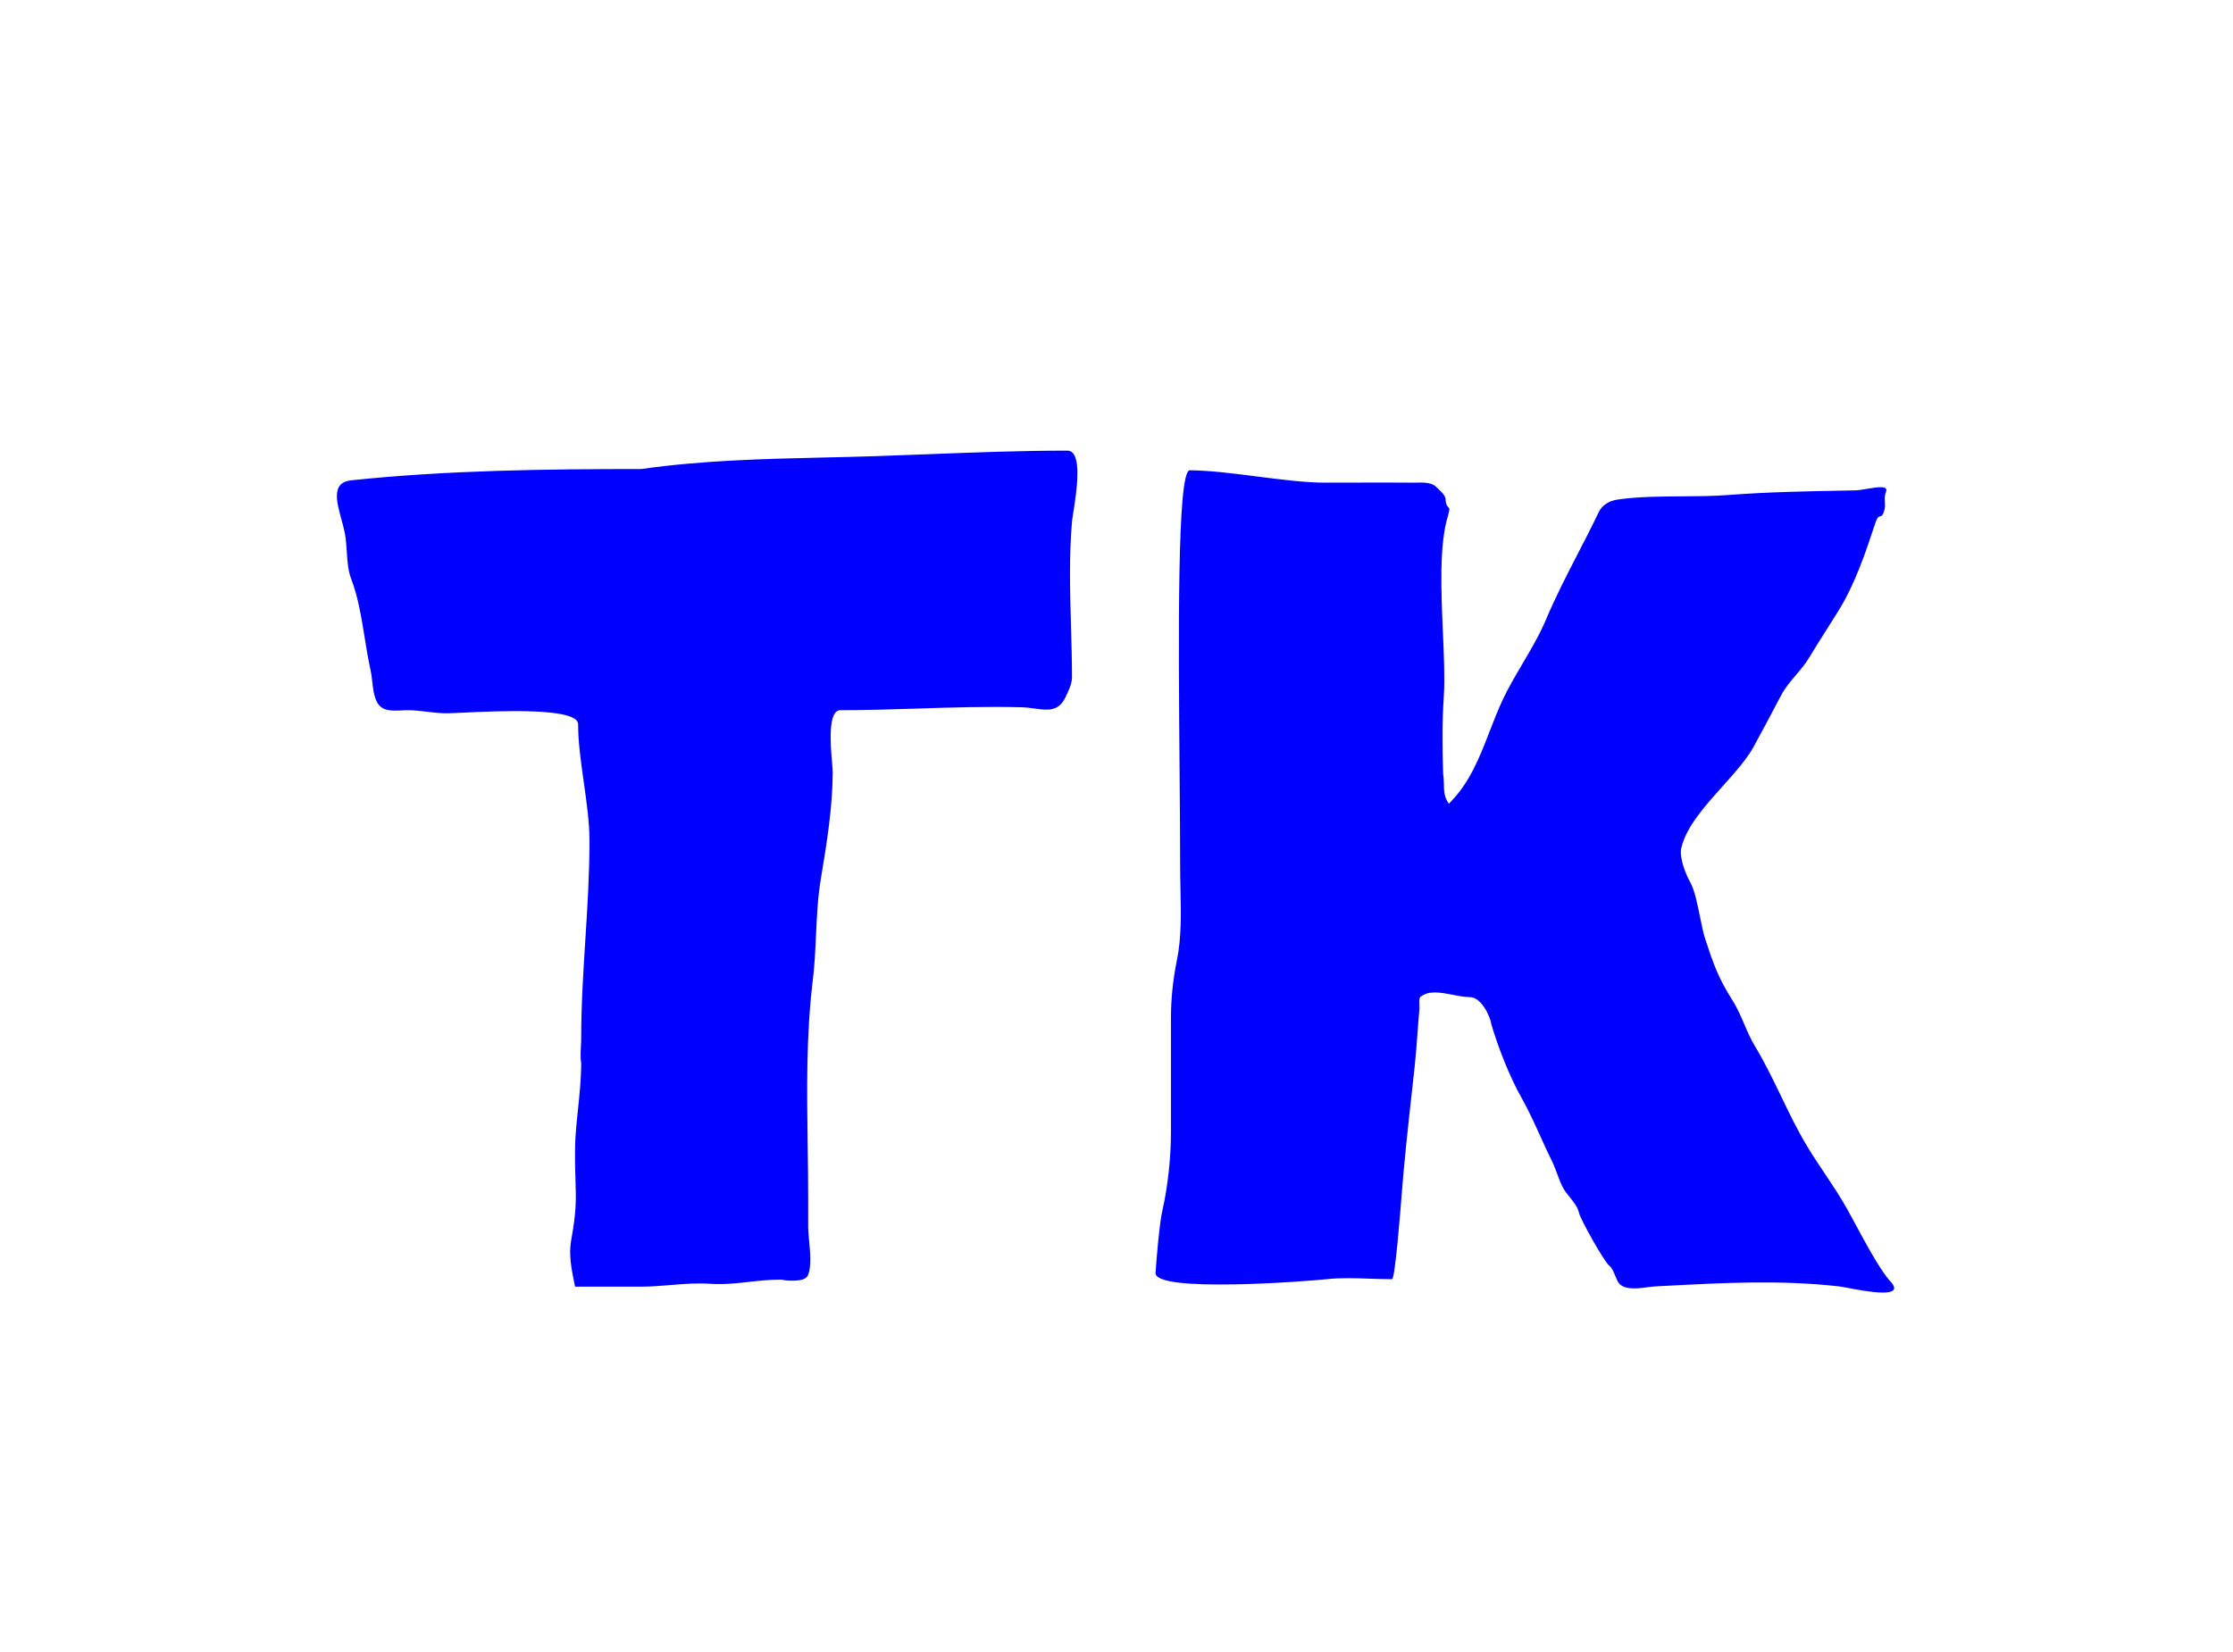
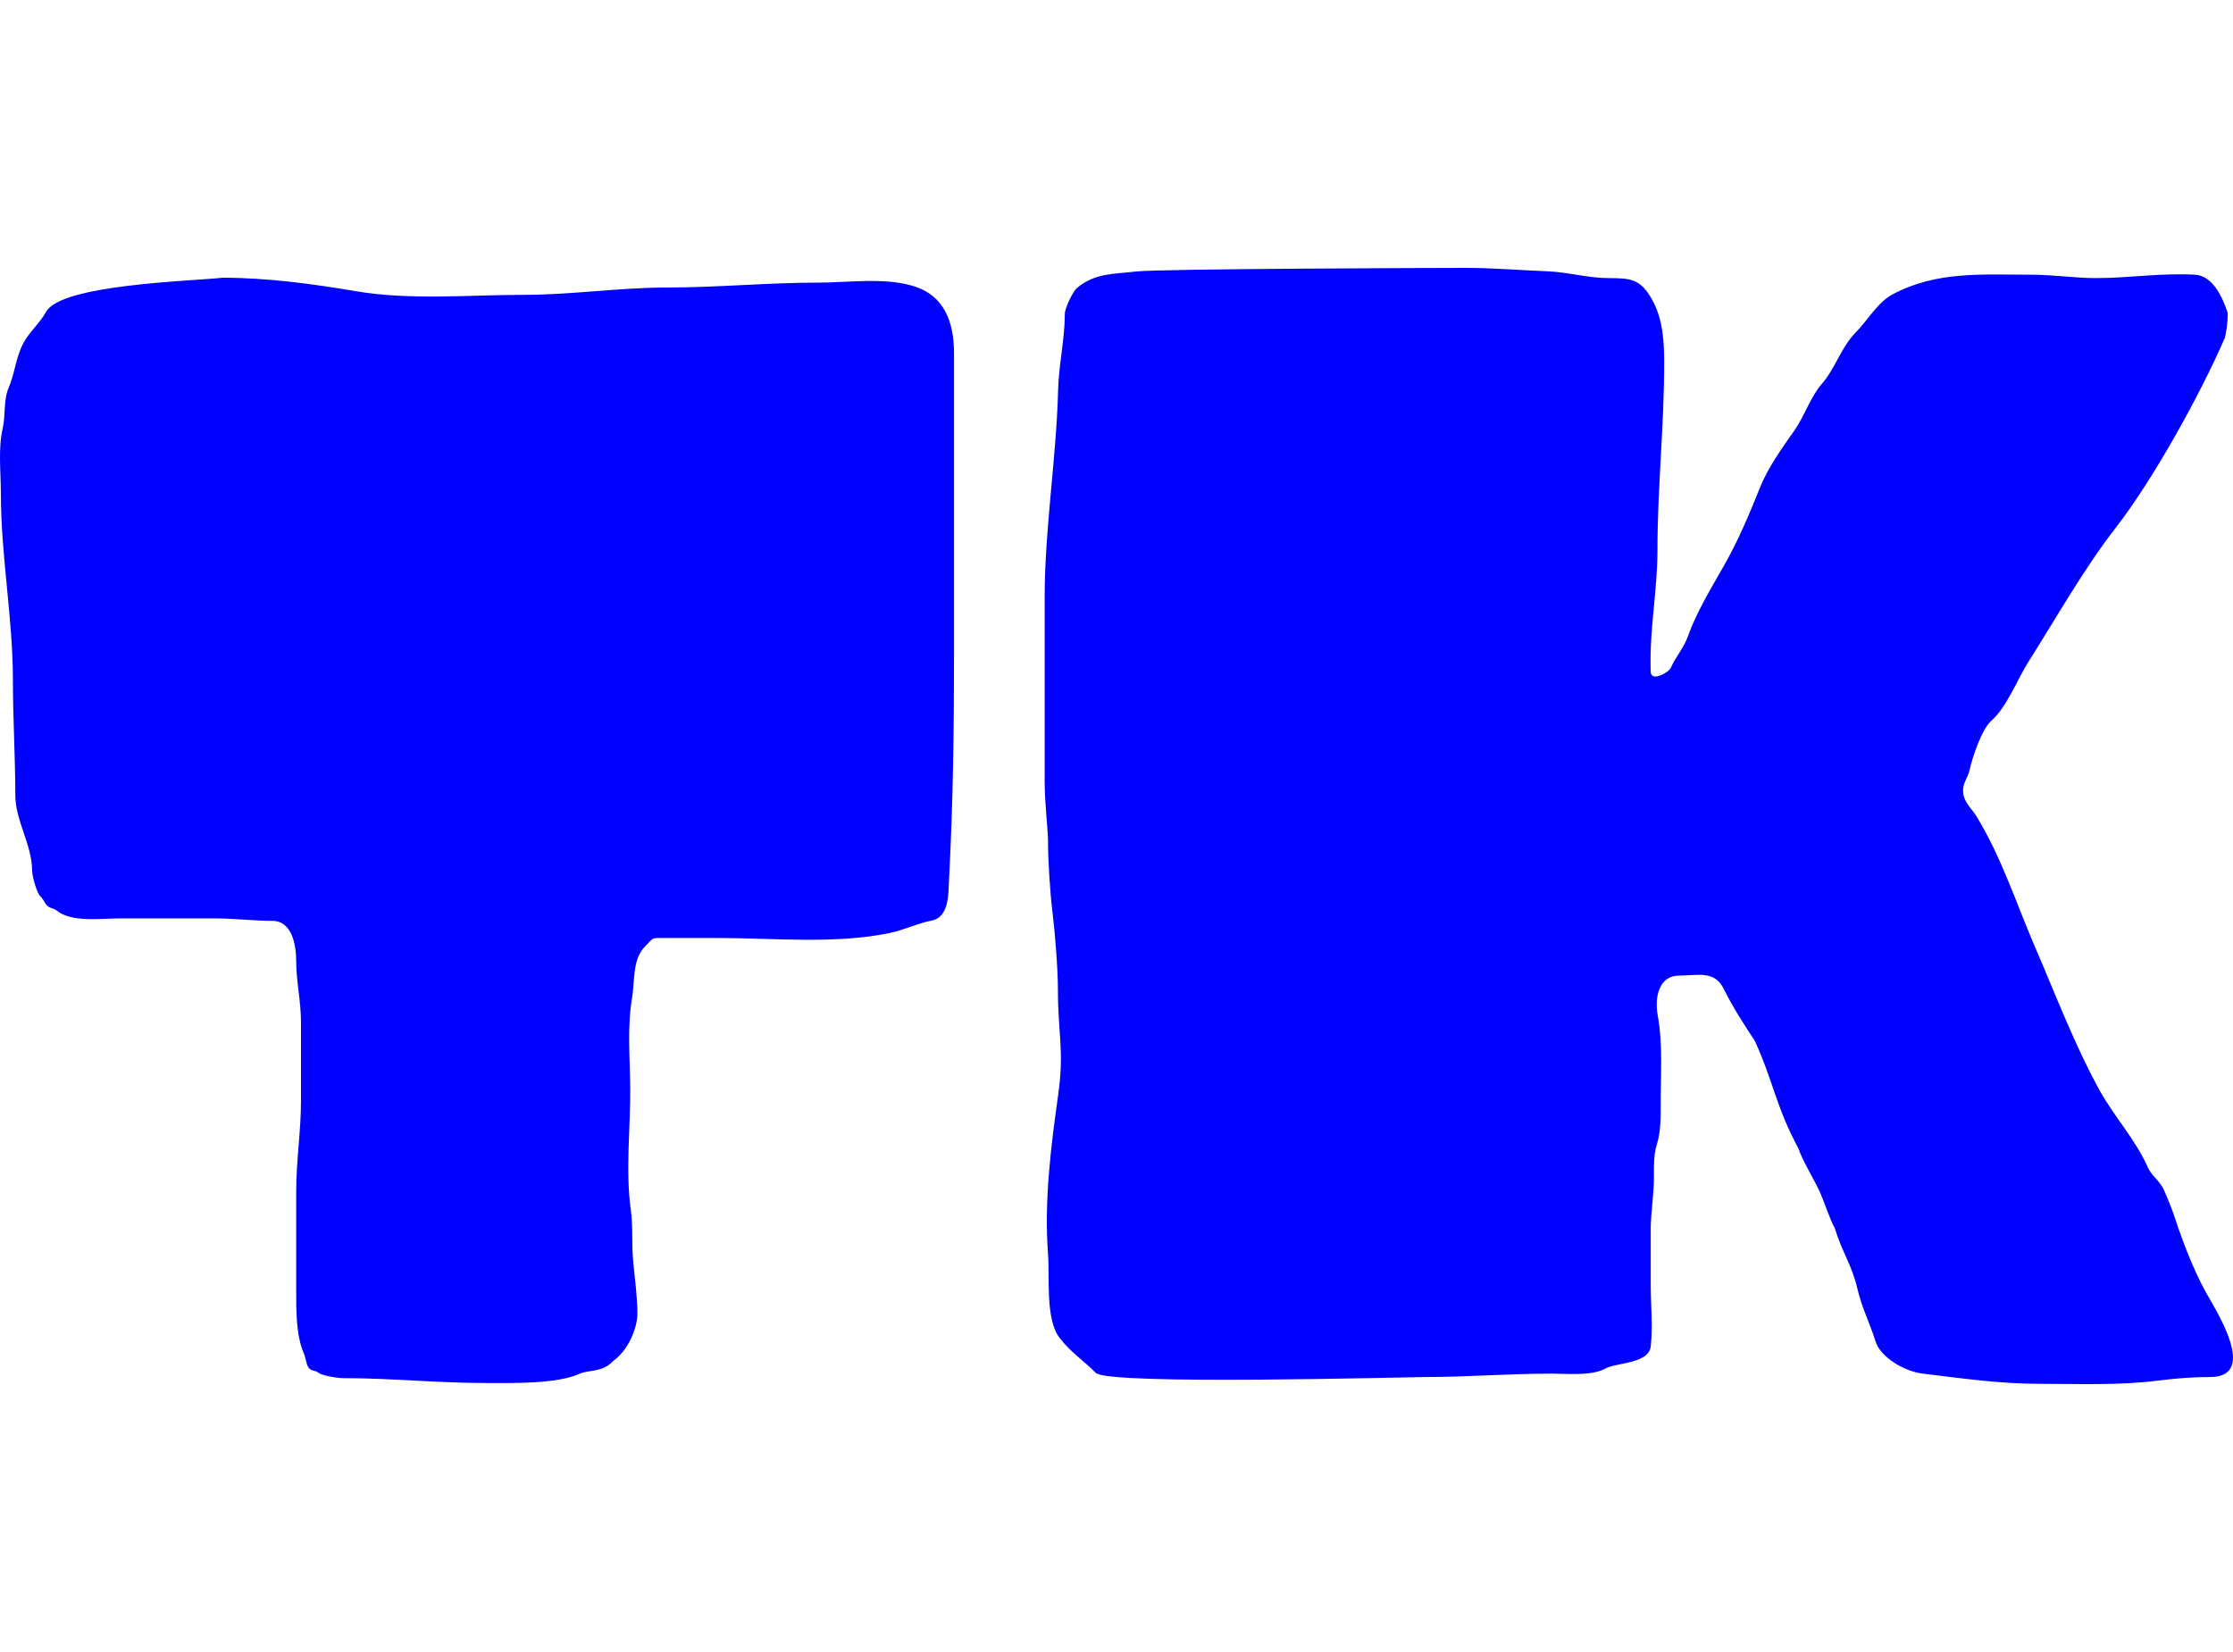
<svg xmlns="http://www.w3.org/2000/svg" width="500" height="370" viewBox="0 0 500 370" fill="none">
-   <path fill-rule="evenodd" clip-rule="evenodd" d="M127.885 277.833C127.309 281.004 127.999 284.405 128.589 287.314L128.591 287.324C128.624 287.484 128.656 287.643 128.688 287.801C128.713 287.927 128.738 288.052 128.763 288.176H143.568C145.745 288.176 147.923 287.995 150.099 287.815L150.102 287.815C153.003 287.574 155.903 287.334 158.793 287.522C162.101 287.737 164.759 287.437 167.555 287.121C169.791 286.868 172.114 286.606 174.928 286.589C175.918 286.867 180.065 287.214 180.811 285.794C181.75 284.006 181.425 280.57 181.163 277.801C181.058 276.696 180.963 275.697 180.963 274.951V268.565C180.963 264.589 180.907 260.597 180.85 256.599L180.85 256.596C180.675 244.227 180.499 231.799 181.994 219.581C182.404 216.224 182.56 212.841 182.715 209.46C182.908 205.25 183.101 201.043 183.787 196.896L183.802 196.802C185.12 188.84 186.404 181.076 186.458 172.981C186.461 172.598 186.398 171.868 186.318 170.935C185.97 166.899 185.296 159.062 188.175 159.062C193.921 159.062 199.657 158.88 205.396 158.697L205.398 158.697C213.186 158.449 220.981 158.201 228.814 158.409C229.795 158.435 230.75 158.566 231.661 158.691C234.517 159.083 236.956 159.418 238.506 156.294C239.093 155.111 240.032 153.172 240.032 151.796C240.032 147.873 239.92 143.986 239.809 140.109C239.587 132.384 239.365 124.698 240.032 116.846C240.067 116.44 240.181 115.716 240.326 114.794C241.042 110.26 242.514 100.928 239.002 100.928C228.569 100.928 218.127 101.331 207.693 101.735L207.69 101.735C203.867 101.883 200.046 102.03 196.227 102.158C192.217 102.292 188.234 102.384 184.262 102.475L184.261 102.475C170.786 102.785 157.436 103.093 143.568 105.048C122.169 105.048 100.023 105.324 78.623 107.579C74.191 108.046 75.334 112.241 76.45 116.335C76.758 117.462 77.063 118.582 77.249 119.614C77.467 120.82 77.554 122.141 77.641 123.476C77.783 125.627 77.927 127.813 78.623 129.611C80.171 133.609 80.92 138.257 81.653 142.801C82.055 145.295 82.451 147.758 82.973 150.065C83.147 150.837 83.246 151.705 83.346 152.594C83.536 154.267 83.734 156.014 84.461 157.332C85.561 159.327 87.811 159.214 89.908 159.108C90.369 159.085 90.822 159.062 91.253 159.062C92.723 159.062 94.154 159.234 95.59 159.407C97.037 159.58 98.489 159.754 99.991 159.754C100.633 159.754 101.875 159.696 103.499 159.62C111.651 159.236 129.45 158.398 129.45 162.215C129.45 166.252 130.086 170.735 130.722 175.219C131.358 179.702 131.994 184.185 131.994 188.222C131.994 195.902 131.531 203.172 131.067 210.45L131.067 210.451C130.602 217.743 130.136 225.043 130.136 232.769C130.136 233.352 130.104 233.953 130.071 234.559C130.005 235.784 129.938 237.029 130.136 238.178C130.136 241.589 129.772 245.083 129.418 248.475C129.101 251.52 128.792 254.484 128.763 257.233C128.73 260.323 128.802 262.556 128.864 264.46C129 268.647 129.084 271.237 127.885 277.833ZM264.253 194.381C264.253 188.125 264.19 180.613 264.124 172.639C263.876 142.689 263.573 106.223 266.315 105.334C270.611 105.334 276.02 106.023 281.437 106.714C286.868 107.407 292.306 108.101 296.637 108.101C298.835 108.101 301.033 108.095 303.231 108.09C307.628 108.078 312.025 108.067 316.421 108.101C316.648 108.102 316.901 108.097 317.171 108.091C318.577 108.06 320.438 108.019 321.462 108.946L321.514 108.993C322.204 109.618 323.646 110.922 323.677 111.713C323.73 113.039 324.038 113.335 324.267 113.556C324.536 113.815 324.697 113.971 324.212 115.559C322.233 122.03 322.683 132.359 323.091 141.725V141.727C323.322 147.029 323.539 152.023 323.295 155.833C322.884 162.252 322.951 167.132 323.142 173.381C323.277 174.197 323.291 174.954 323.304 175.68C323.329 177.066 323.352 178.341 324.212 179.7C324.448 180.074 324.45 180.071 324.533 179.933C324.568 179.873 324.619 179.79 324.708 179.7C329.125 175.255 331.329 169.549 333.553 163.795C334.481 161.393 335.413 158.982 336.51 156.651C337.725 154.071 339.295 151.401 340.881 148.705L340.883 148.703C342.814 145.42 344.769 142.097 346.134 138.846C348.264 133.771 350.774 128.906 353.286 124.038L353.286 124.036C354.88 120.948 356.475 117.857 357.973 114.711C358.672 113.243 360.146 112.168 362.327 111.865C366.91 111.229 371.773 111.198 376.602 111.168C380.127 111.146 383.634 111.123 386.999 110.866C395.716 110.198 404.519 110.033 413.266 109.869L415.414 109.828C416.086 109.815 417.032 109.657 418.011 109.494C420.373 109.1 422.927 108.674 422.288 110.174C421.979 110.899 422.017 111.643 422.055 112.386C422.087 113.011 422.118 113.635 421.944 114.248C421.591 115.493 421.308 115.56 421.006 115.632C420.697 115.705 420.367 115.782 419.92 117.132C417.691 123.862 415.413 130.704 411.671 136.771C410.795 138.191 409.905 139.592 409.016 140.992L409.012 140.999L409.009 141.004C407.702 143.061 406.397 145.116 405.14 147.224C404.279 148.669 403.211 149.923 402.145 151.175C400.905 152.633 399.667 154.087 398.762 155.833C396.801 159.616 394.761 163.382 392.728 167.132C391.16 170.025 388.473 173.024 385.716 176.101C381.702 180.582 377.537 185.23 376.46 189.961C375.979 192.074 377.449 195.801 378.457 197.576C379.434 199.296 380.089 202.54 380.683 205.486C381.052 207.313 381.398 209.026 381.783 210.189L381.785 210.195C383.728 216.06 384.655 218.861 387.994 224.165C389.058 225.857 389.815 227.625 390.572 229.394C391.283 231.055 391.993 232.715 392.959 234.311C395.138 237.914 396.974 241.721 398.813 245.536L398.813 245.537C400.683 249.415 402.557 253.301 404.798 256.986C406.008 258.975 407.296 260.904 408.585 262.833L408.586 262.834C410.316 265.424 412.046 268.013 413.582 270.745C413.987 271.465 414.531 272.475 415.161 273.647L415.162 273.649C417.507 278.009 421.058 284.612 423.198 286.884C427.038 290.964 417.982 289.253 413.679 288.44C412.825 288.279 412.158 288.153 411.817 288.114C398.755 286.647 386.47 287.289 373.36 287.973L373.322 287.975C372.434 288.022 371.542 288.068 370.646 288.114C370.139 288.14 369.539 288.219 368.894 288.303L368.893 288.303C366.403 288.628 363.239 289.04 362.167 286.884C362.024 286.597 361.886 286.256 361.74 285.899L361.74 285.897L361.739 285.896C361.366 284.978 360.948 283.95 360.296 283.426C359.137 282.493 353.894 273.113 353.583 271.706C353.286 270.361 352.388 269.249 351.499 268.147L351.498 268.146C350.889 267.391 350.284 266.642 349.879 265.826C349.42 264.903 349.052 263.917 348.681 262.922C348.302 261.908 347.92 260.885 347.434 259.907C346.519 258.065 345.687 256.225 344.859 254.394L344.858 254.392L344.857 254.391C343.565 251.534 342.283 248.7 340.713 245.918C337.987 241.091 335.486 234.641 333.952 229.493C333.653 227.454 331.627 223.32 329.092 223.32C327.917 223.32 326.604 223.065 325.276 222.808C322.574 222.284 319.811 221.749 318.027 223.32C317.728 223.583 317.78 224.511 317.819 225.2C317.835 225.477 317.848 225.716 317.836 225.856C317.676 227.629 317.546 229.408 317.416 231.188L317.416 231.19C317.23 233.747 317.043 236.305 316.766 238.846C316.575 240.598 316.383 242.337 316.192 244.068L316.191 244.069L316.191 244.07C315.27 252.396 314.371 260.527 313.745 268.874C313.624 270.496 312.374 286.5 311.699 286.5C309.965 286.5 308.267 286.442 306.598 286.384C303.343 286.272 300.195 286.164 297.096 286.5C292.799 286.966 258.502 289.615 258.751 285.09C258.906 282.287 259.634 273.817 260.281 271.052C261.506 265.813 262.19 259.123 262.19 253.72V228.201C262.19 223.689 262.633 219.48 263.527 215.057C264.56 209.945 264.442 204.6 264.326 199.337L264.326 199.333C264.289 197.671 264.253 196.017 264.253 194.381Z" fill="#0000FF" />
+   <path d="M233.916 175.064V133.915C233.916 118.31 236.526 102.903 236.925 87.348C237.07 81.661 238.429 75.939 238.429 70.287C238.429 69.062 240.221 65.24 241.196 64.45C245.332 61.098 249.223 61.425 254.432 60.804C259.579 60.191 322.802 60 328.089 60C334.277 60 340.507 60.529 346.474 60.762C351.218 60.947 355.485 62.286 360.221 62.286C365.339 62.286 367.44 62.574 369.998 67.239C372.364 71.554 372.631 76.527 372.631 81.336C372.631 95.452 371.126 109.109 371.126 123.247C371.126 132.389 369.26 141.327 369.622 150.51C369.711 152.756 373.628 150.693 374.135 149.536C375.207 147.093 376.981 145.183 377.895 142.636C379.908 137.029 383.076 131.88 386.002 126.718C389.295 120.908 391.63 115.311 394.108 109.15C395.921 104.641 399.029 100.345 401.796 96.407C404.068 93.174 405.396 88.854 407.98 85.908C410.937 82.538 412.26 77.761 415.501 74.478C418.165 71.779 420.425 67.713 423.774 65.927C433.616 60.678 443.812 61.524 454.903 61.524C459.726 61.524 464.628 62.286 469.276 62.286C476.75 62.286 483.896 61.098 491.464 61.524C495.22 61.736 497.448 65.933 498.818 70.076C498.818 72.608 498.478 74.31 498.191 75.621C492.812 88.077 482.227 107.256 473.831 118.082C466.461 127.585 460.631 138.076 454.193 148.224C451.756 152.064 449.327 158.43 445.919 161.39C443.745 163.278 441.643 169.604 441.031 172.397C440.61 174.313 439.457 175.315 439.568 177.35C439.698 179.72 441.458 181.012 442.577 182.853C448.262 192.213 451.474 202.388 455.78 212.36C460.281 222.784 464.544 234.024 470.029 244.026C473.291 249.976 478.218 255.276 480.934 261.467C481.742 263.308 483.676 264.563 484.528 266.505C485.371 268.429 486.339 270.785 486.993 272.77C488.802 278.27 491.093 284.27 493.887 289.365C495.96 293.145 505.954 308.416 494.848 308.416C490.854 308.416 487.102 308.719 483.149 309.22C474.55 310.309 465.75 309.94 457.034 309.94C447.634 309.94 439.497 308.72 430.555 307.654C426.449 307.164 421.046 304.033 419.928 300.35C418.75 296.471 416.945 293.126 415.88 288.557C414.673 283.384 412.558 280.641 410.819 275.057C409.613 272.856 408.449 269 407.277 266.505C406.242 264.303 403.421 259.584 402.722 257.282C397.662 247.926 397.156 242.413 392.938 233.146C390.422 229.322 387.969 225.534 386.002 221.546C383.893 217.274 380.393 218.498 376.015 218.498C371.429 218.498 370.466 223.39 371.168 227.304C372.355 233.918 371.854 240.19 371.854 247.028C371.854 250.152 371.907 253.443 370.959 256.43C370.25 258.666 370.335 261.384 370.335 263.947C370.335 267.289 369.622 272.026 369.622 275.057V287.841C369.622 292.654 370.134 296.895 369.622 301.558C369.195 305.456 361.837 305.178 359.469 306.511C356.428 308.222 350.812 307.654 347.352 307.654C337.764 307.654 328.461 308.416 318.98 308.416C314.939 308.416 248.136 310.292 245.365 307.484C242.523 304.605 239.746 302.892 237.259 299.653C234.037 295.456 235.066 286.106 234.668 280.867C233.778 269.138 235.291 256.923 236.925 245.338C238.362 235.14 236.883 231.827 236.883 221.546C236.883 217.076 236.234 208.935 235.683 204.473C235.13 199.99 234.668 192.9 234.668 188.399C234.668 185.912 233.916 179.863 233.916 175.064Z" fill="#0000FF" />
+   <path d="M76.806 308.66C87.46 308.66 98.068 309.755 108.792 309.755C114.299 309.755 124.641 310.032 129.757 307.686C131.79 306.754 134.91 307.443 137.283 304.826C141.462 301.784 142.726 296.281 142.726 294.42C142.726 290.414 142.139 286.418 141.771 282.432C141.413 278.555 141.765 274.73 141.233 270.87C140.018 262.048 141.197 252.434 141.114 243.486C141.05 236.627 140.409 230.202 141.532 223.465C142.164 219.675 141.585 214.883 144.374 212.042C146.308 210.071 145.753 210.078 148.363 210.078H160.489C173.234 210.078 186.735 211.509 199.135 208.982C202.362 208.325 205.434 206.778 208.483 206.213C212.647 205.442 212.336 200.085 212.514 196.72C213.406 179.923 213.619 163.207 213.619 146.303V79.182C213.619 72.225 211.538 66.05 204.182 63.969C197.631 62.115 189.989 63.299 183.216 63.299C171.911 63.299 160.666 64.395 149.409 64.395C138.623 64.395 127.994 66.038 117.273 66.038C104.849 66.038 91.912 67.299 79.643 65.216C69.854 63.554 59.735 62.204 49.807 62.204C42.881 62.988 13.677 63.669 10.295 69.871C8.908 72.415 6.538 74.322 5.158 76.991C3.513 80.176 3.305 83.704 1.933 86.85C0.748 89.566 1.276 93.012 0.619 95.856C-0.461 100.533 0.201 105.825 0.201 110.613C0.201 124.558 2.889 138.369 2.889 152.328C2.889 160.949 3.426 169.414 3.426 178.038C3.426 183.824 7.189 189.234 7.189 194.986C7.189 196.107 8.209 200.064 9.071 200.767C9.457 201.081 10.02 202.181 10.415 202.684C10.981 203.405 12.037 203.403 12.685 203.931C16.039 206.666 22.605 205.696 26.662 205.696H48.165C52.398 205.696 57.016 206.244 60.947 206.244C65.379 206.244 66.323 211.591 66.323 215.281C66.323 219.776 67.398 224.263 67.398 228.973V246.498C67.398 253.322 66.323 259.933 66.323 266.763V288.944C66.323 293.453 66.262 299.072 68.055 303.183C68.437 304.058 68.568 305.631 69.13 306.348C69.755 307.143 70.579 306.871 71.281 307.443C72.141 308.144 75.711 308.66 76.806 308.66Z" fill="#0000FF" />
</svg>
